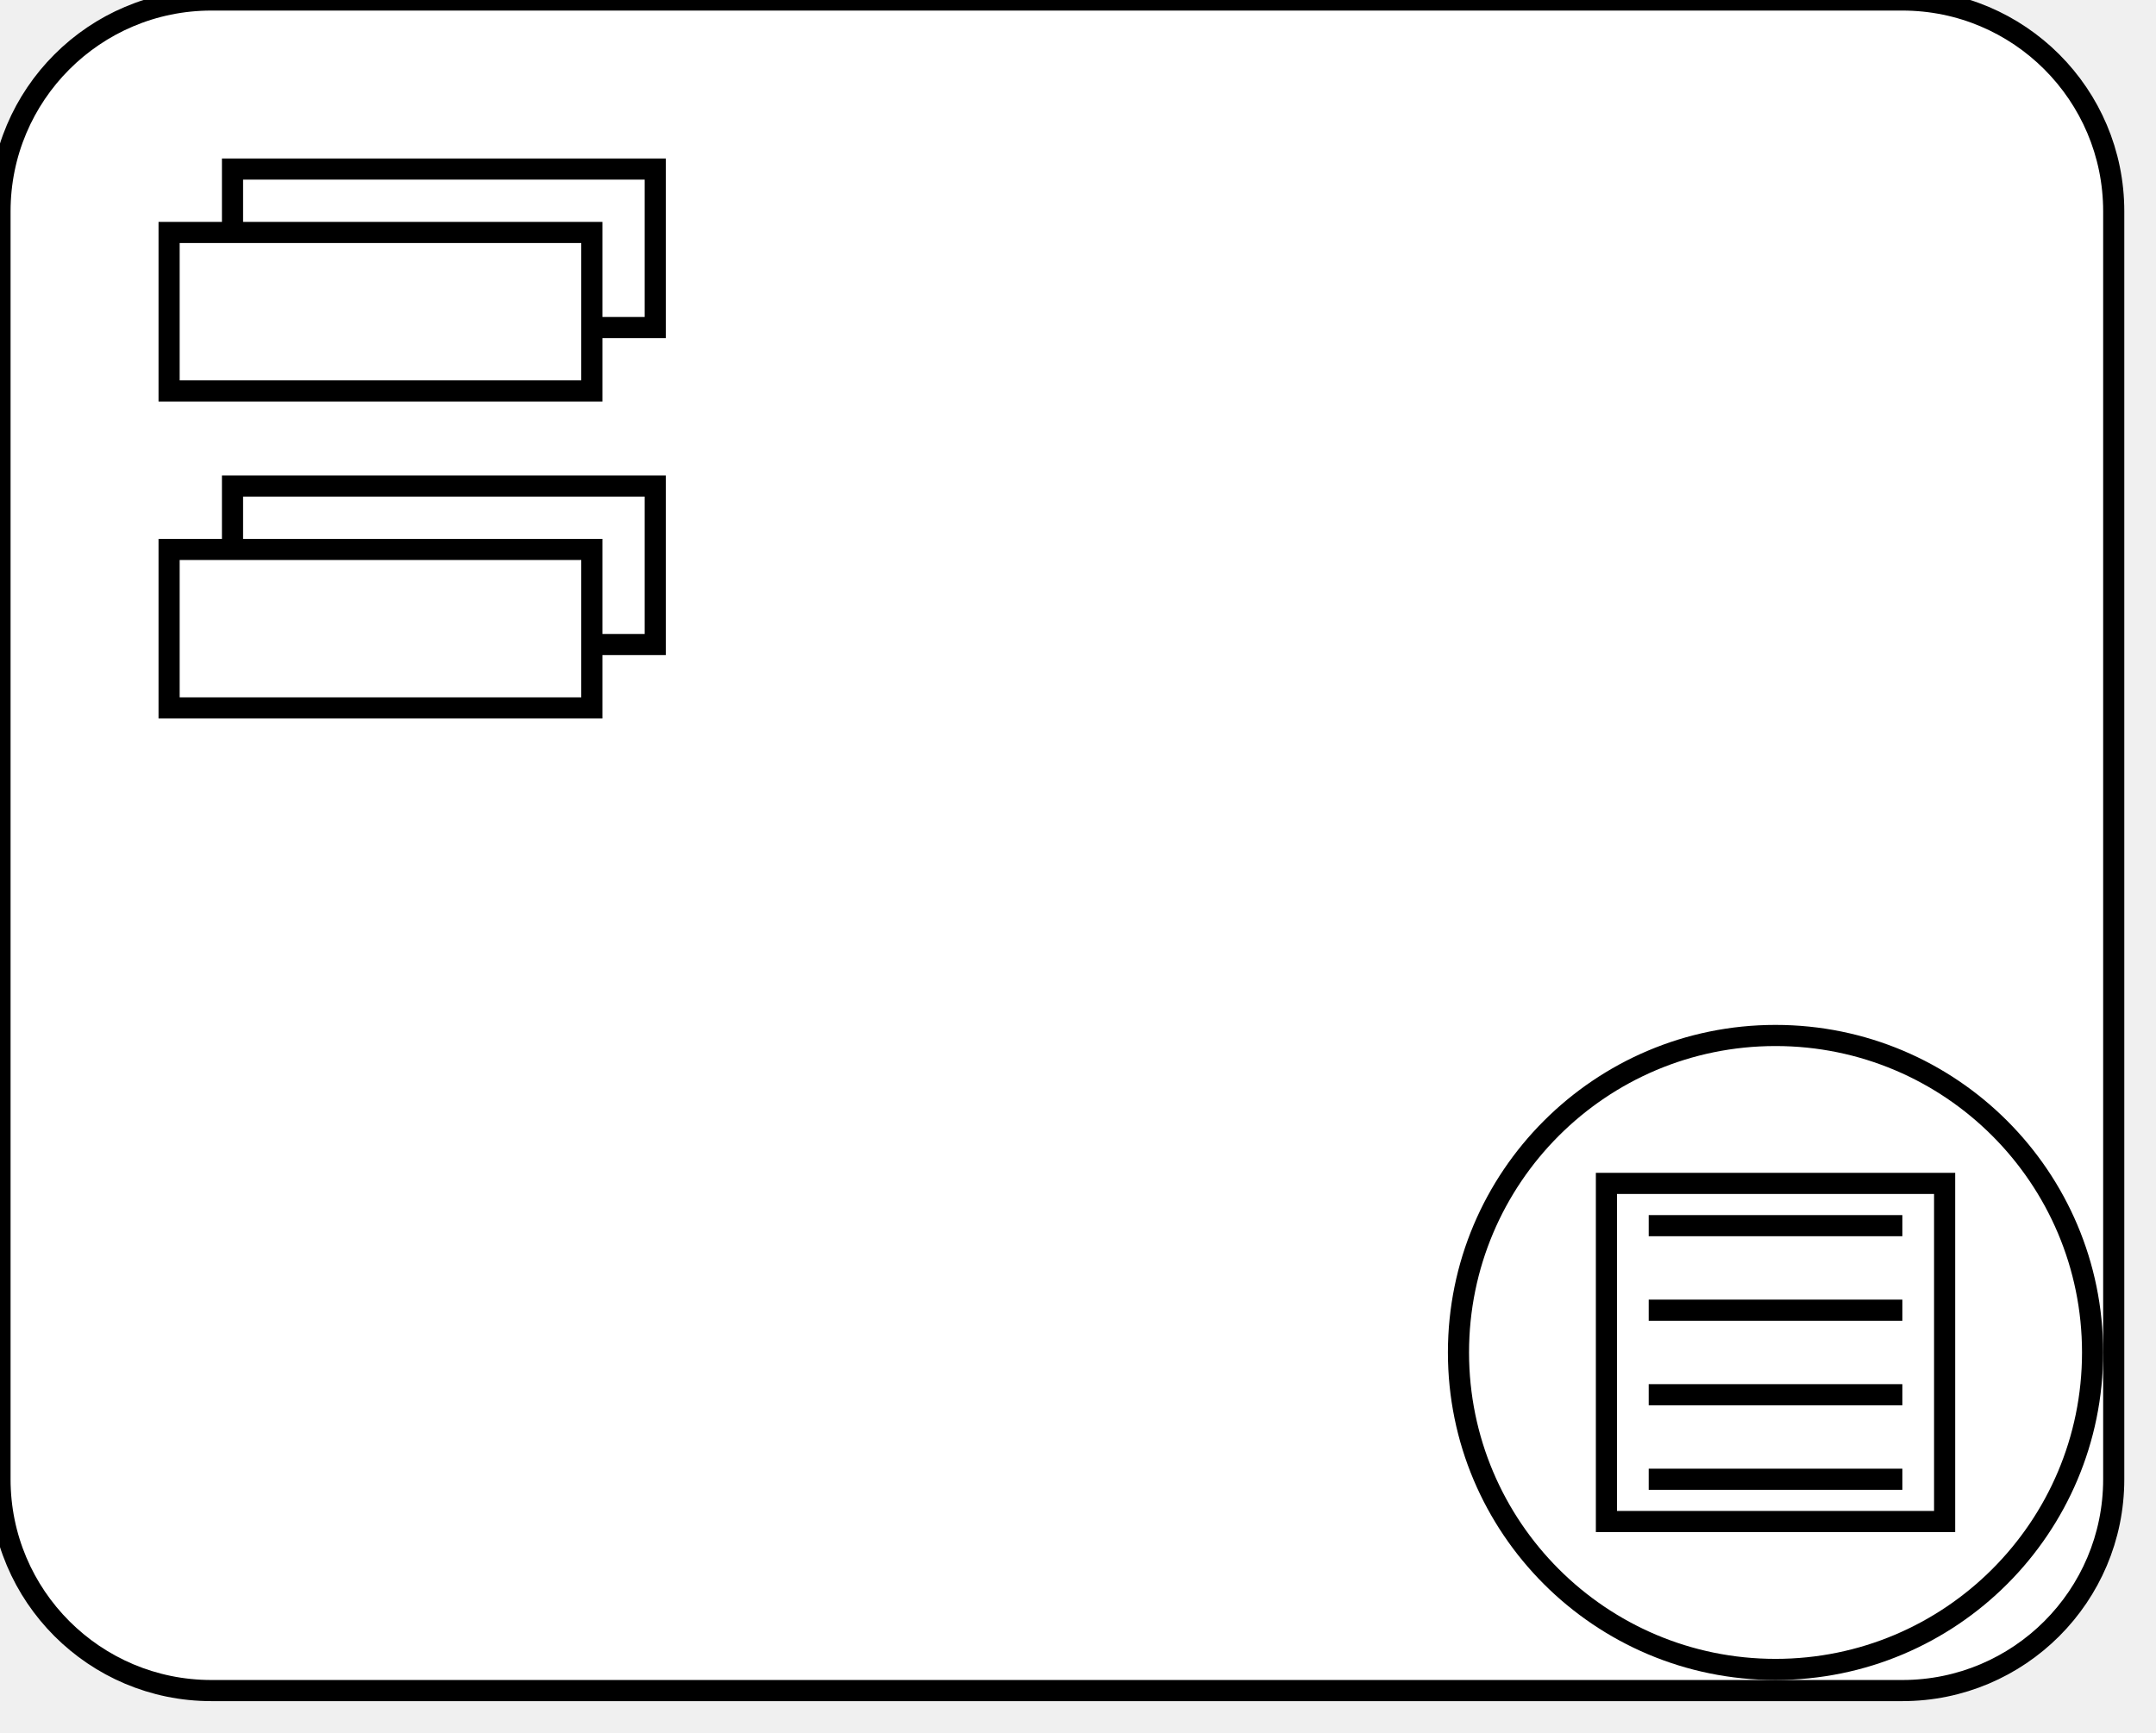
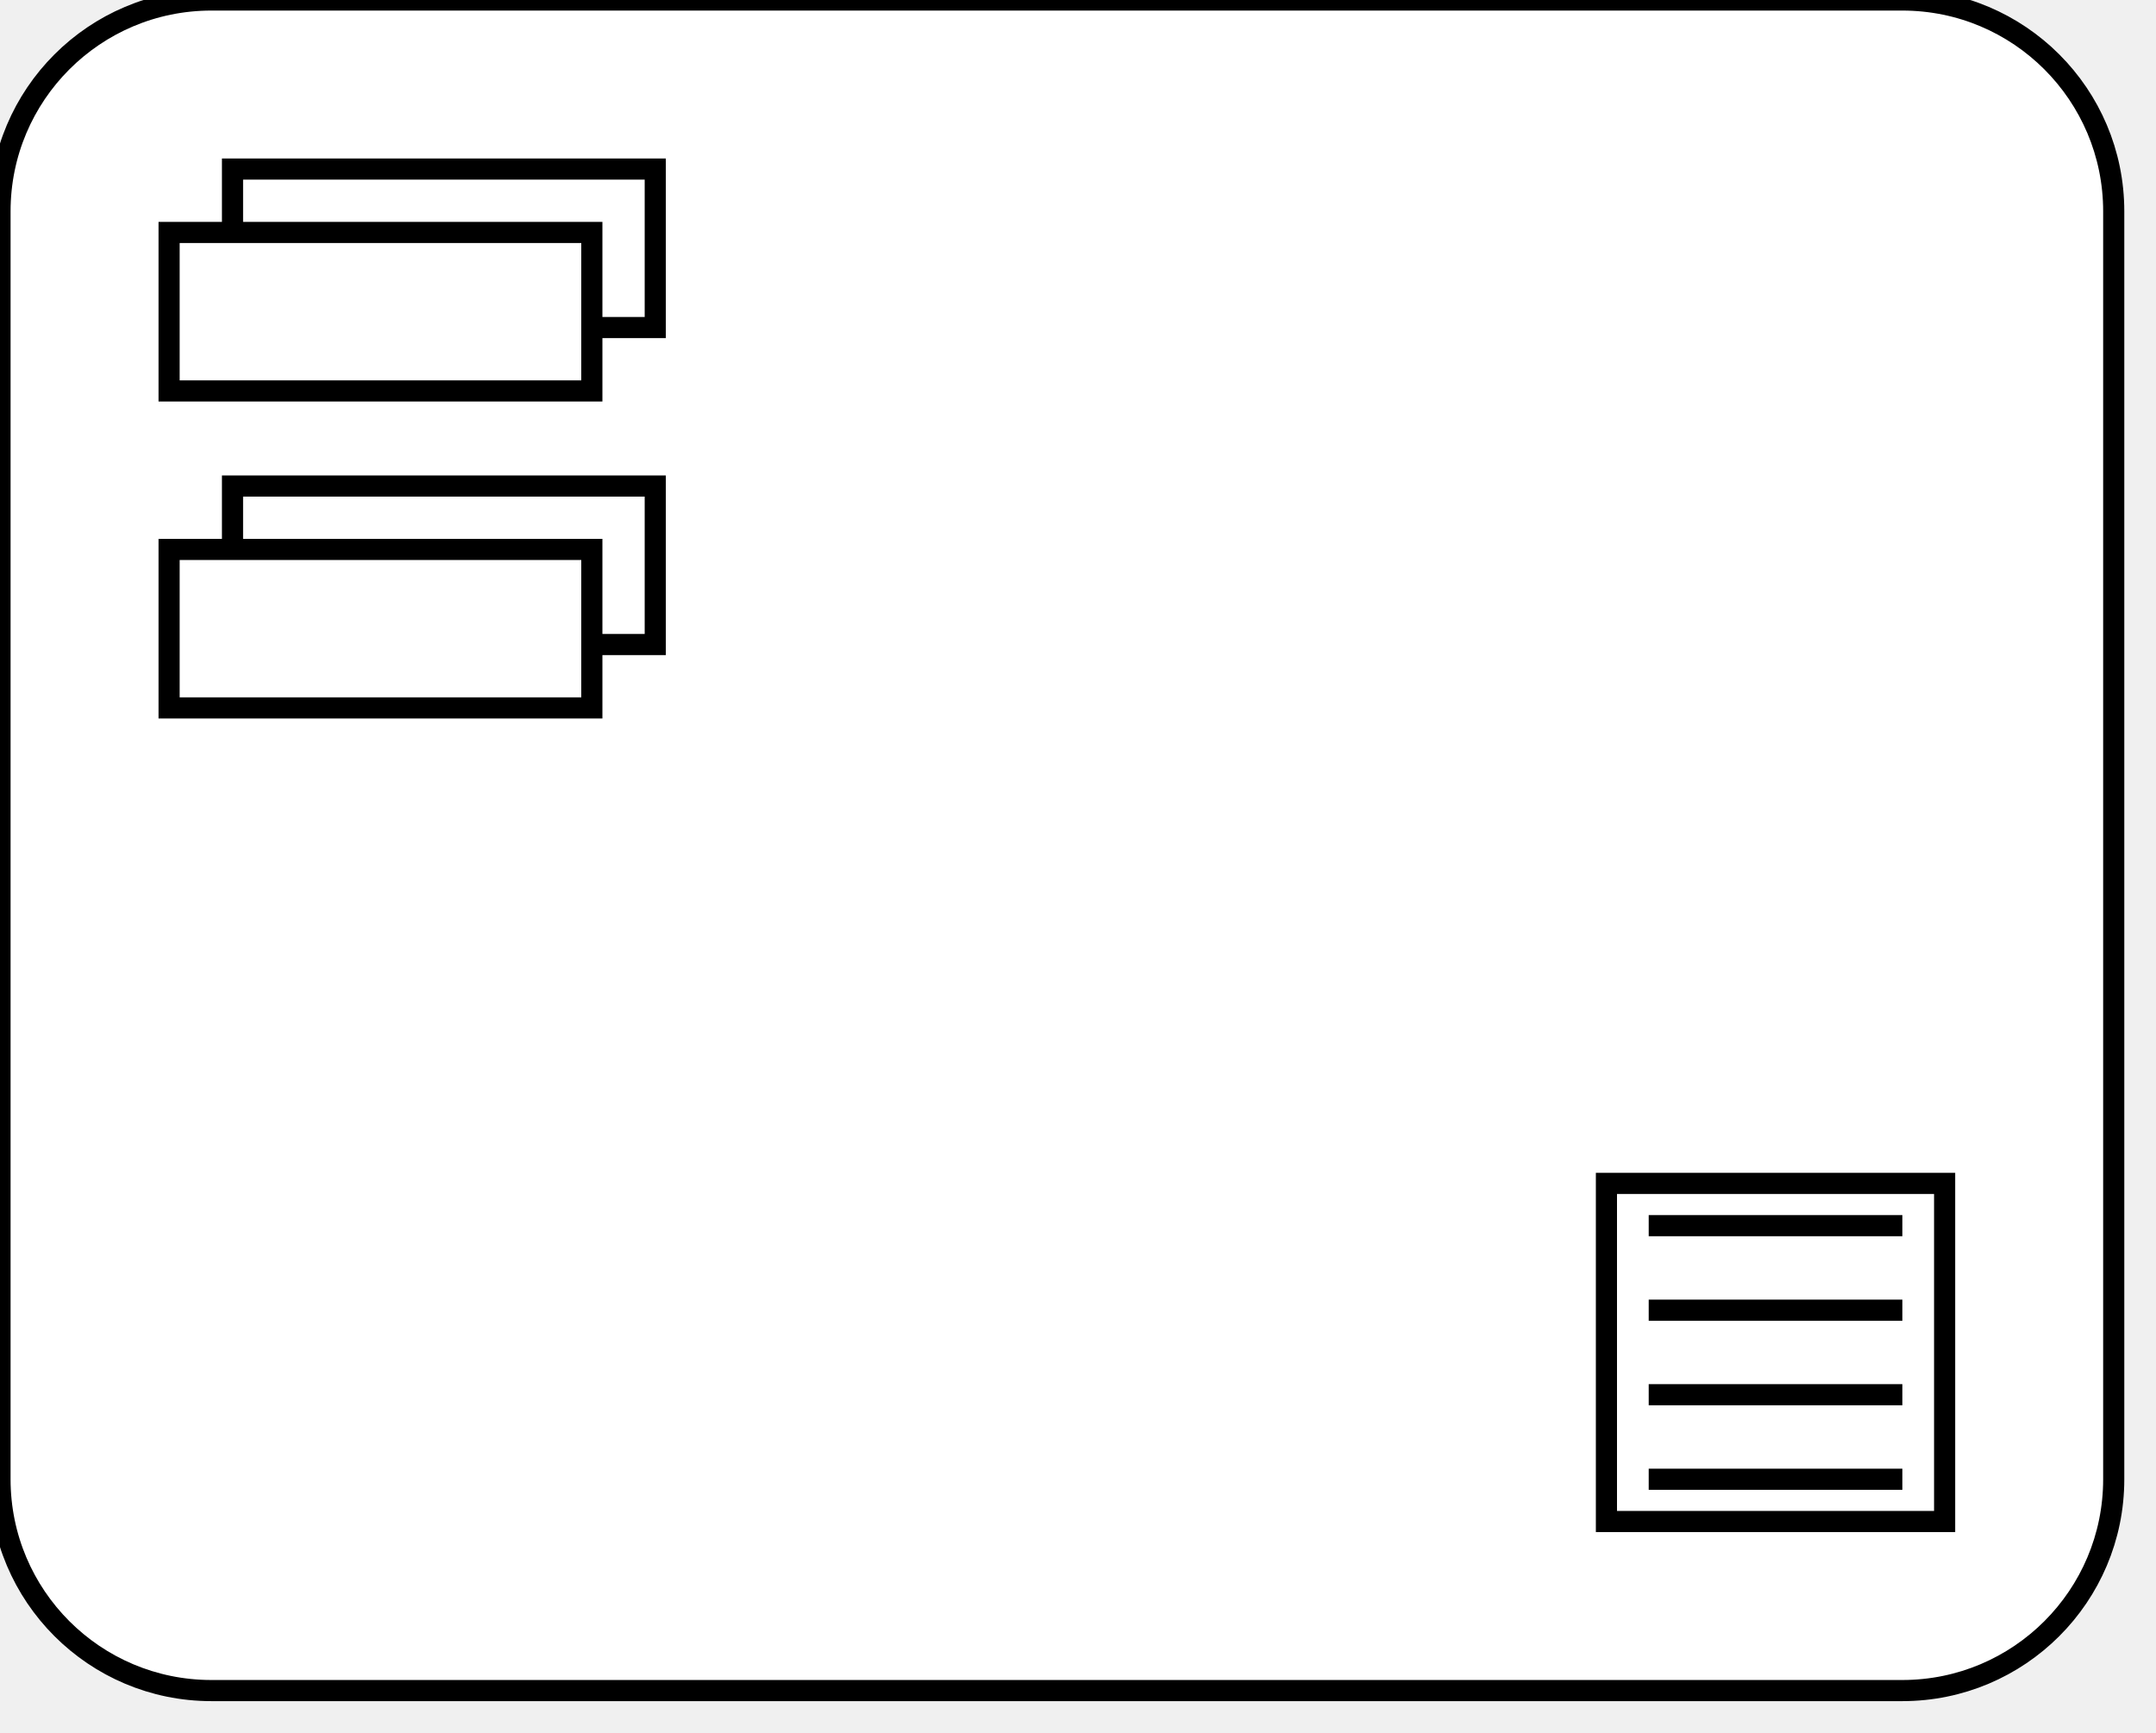
<svg xmlns="http://www.w3.org/2000/svg" xmlns:ns1="http://www.b3mn.org/oryx" width="102" height="82" version="1.0">
  <defs />
  <ns1:magnets>
    <ns1:magnet ns1:cx="0" ns1:cy="40" ns1:anchors="left" />
    <ns1:magnet ns1:cx="50" ns1:cy="80" ns1:anchors="bottom" />
    <ns1:magnet ns1:cx="100" ns1:cy="40" ns1:anchors="right" />
    <ns1:magnet ns1:cx="50" ns1:cy="0" ns1:anchors="top" />
    <ns1:magnet ns1:cx="50" ns1:cy="40" ns1:default="yes" />
  </ns1:magnets>
  <g pointer-events="fill">
    <rect id="mainBody" ns1:resize="vertical horizontal" x="0" y="0" width="100" height="80" rx="10" ry="10" stroke="black" stroke-width="1" fill="white" />
    <g id="documentation" pointer-events="fill">
-       <circle cx="84" cy="64" r="15" stroke="black" fill="white" ns1:anchors="bottom right" stroke-width="1" />
      <rect x="76" y="56" width="16" height="16" stroke="black" stroke-width="1" ns1:anchors="bottom right" fill="none" />
      <path d=" M 78 58 L 90 58        M 78 62 L 90 62        M 78 66 L 90 66        M 78 70 L 90 70" fill="none" ns1:anchors="bottom right" stroke="black" />
    </g>
    <text id="label" x="35" y="20" ns1:anchors="top left" style="font-family:Arial; font-size: 12pt; fill:black;" />
    <rect y="8" x="11" height="7.5" width="20" ns1:anchors="top left" style="fill:#ffffff;stroke:#000000;stroke-width:1" />
    <rect y="23" x="11" height="7.5" width="20" ns1:anchors="top left" style="fill:#ffffff;stroke:#000000;stroke-width:1" />
    <rect y="26" x="8" height="7.5" width="20" ns1:anchors="top left" style="fill:#ffffff;stroke:#000000;stroke-width:1" />
    <rect y="11" x="8" height="7.5" width="20" ns1:anchors="top left" style="fill:#ffffff;stroke:#000000;stroke-width:1" />
  </g>
</svg>
